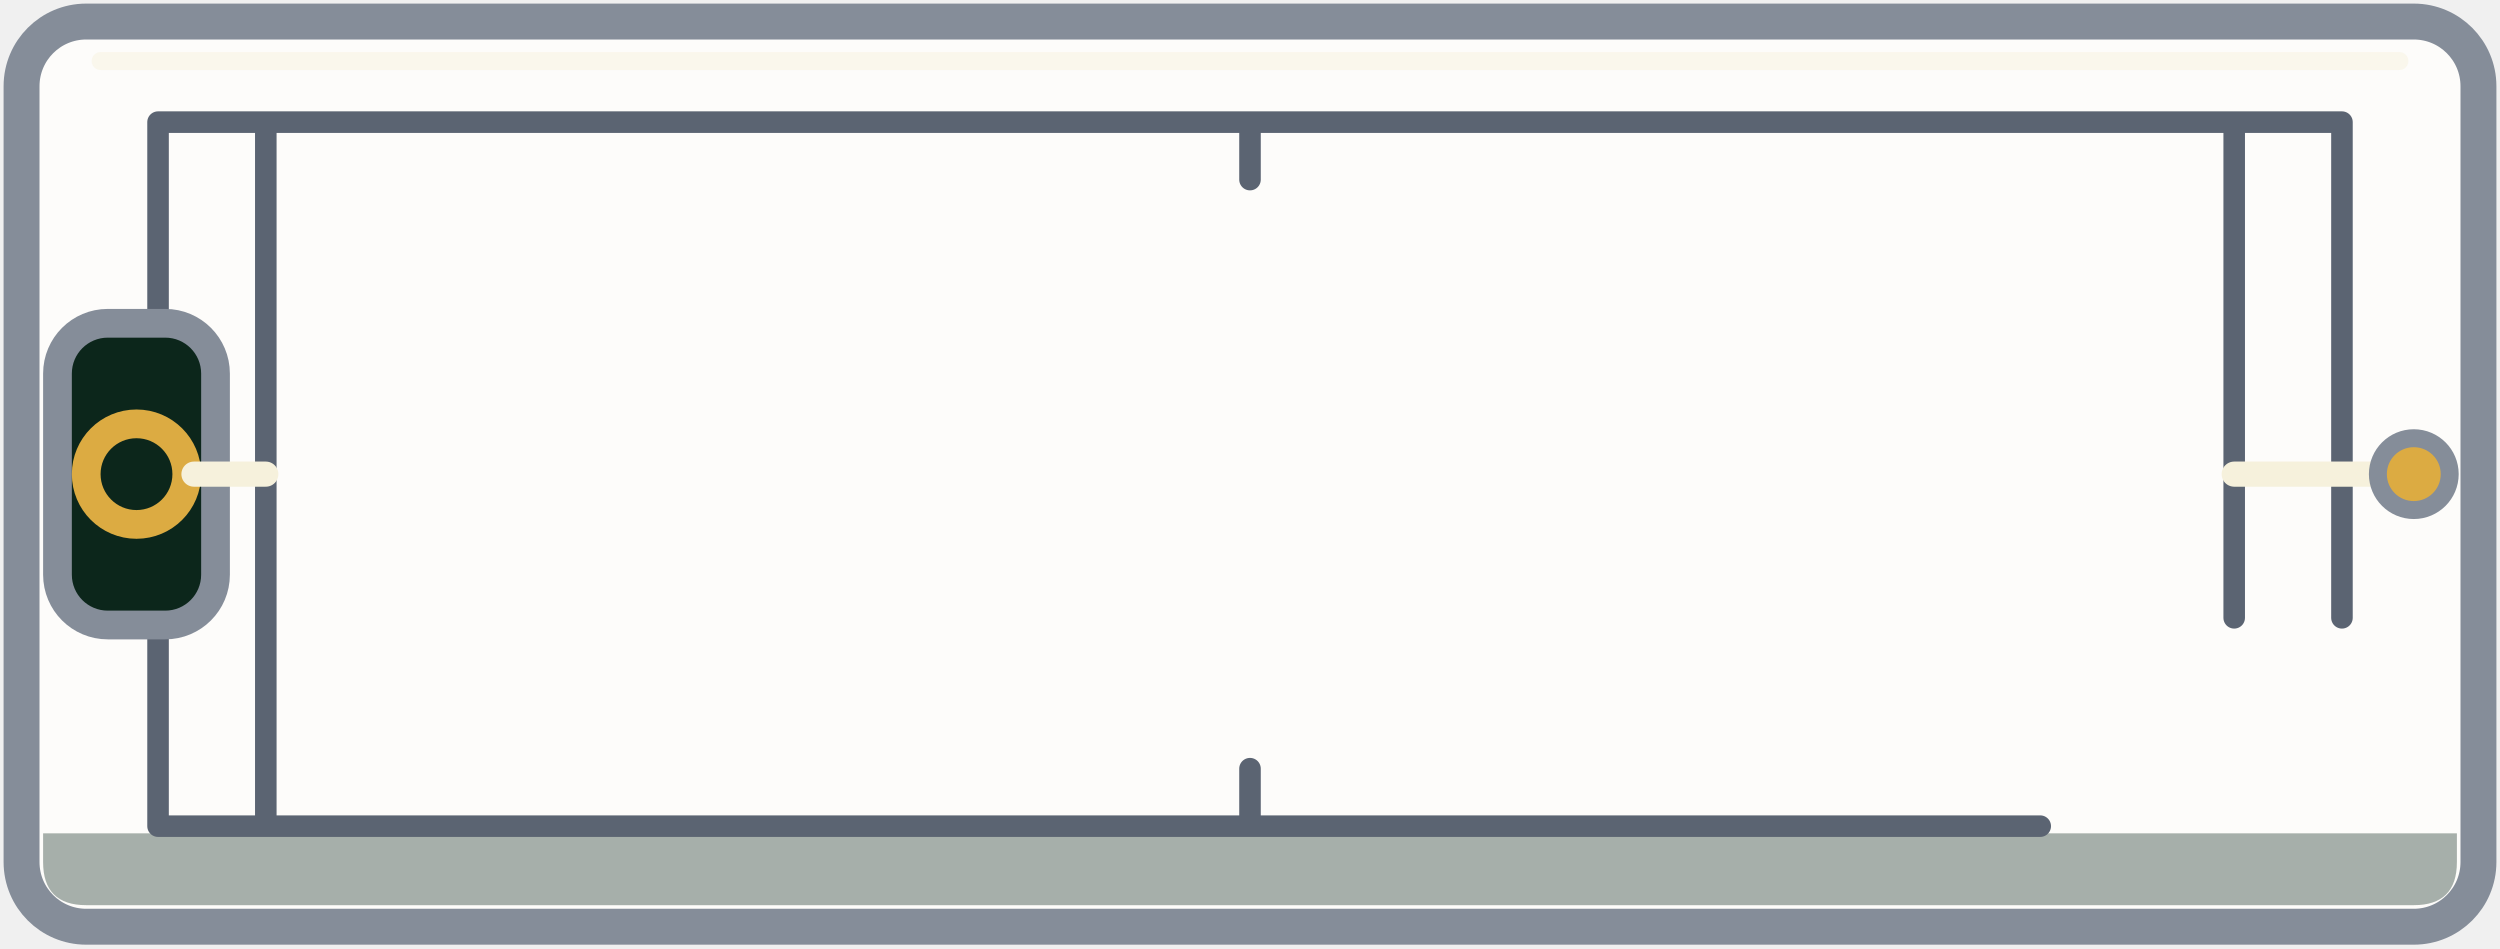
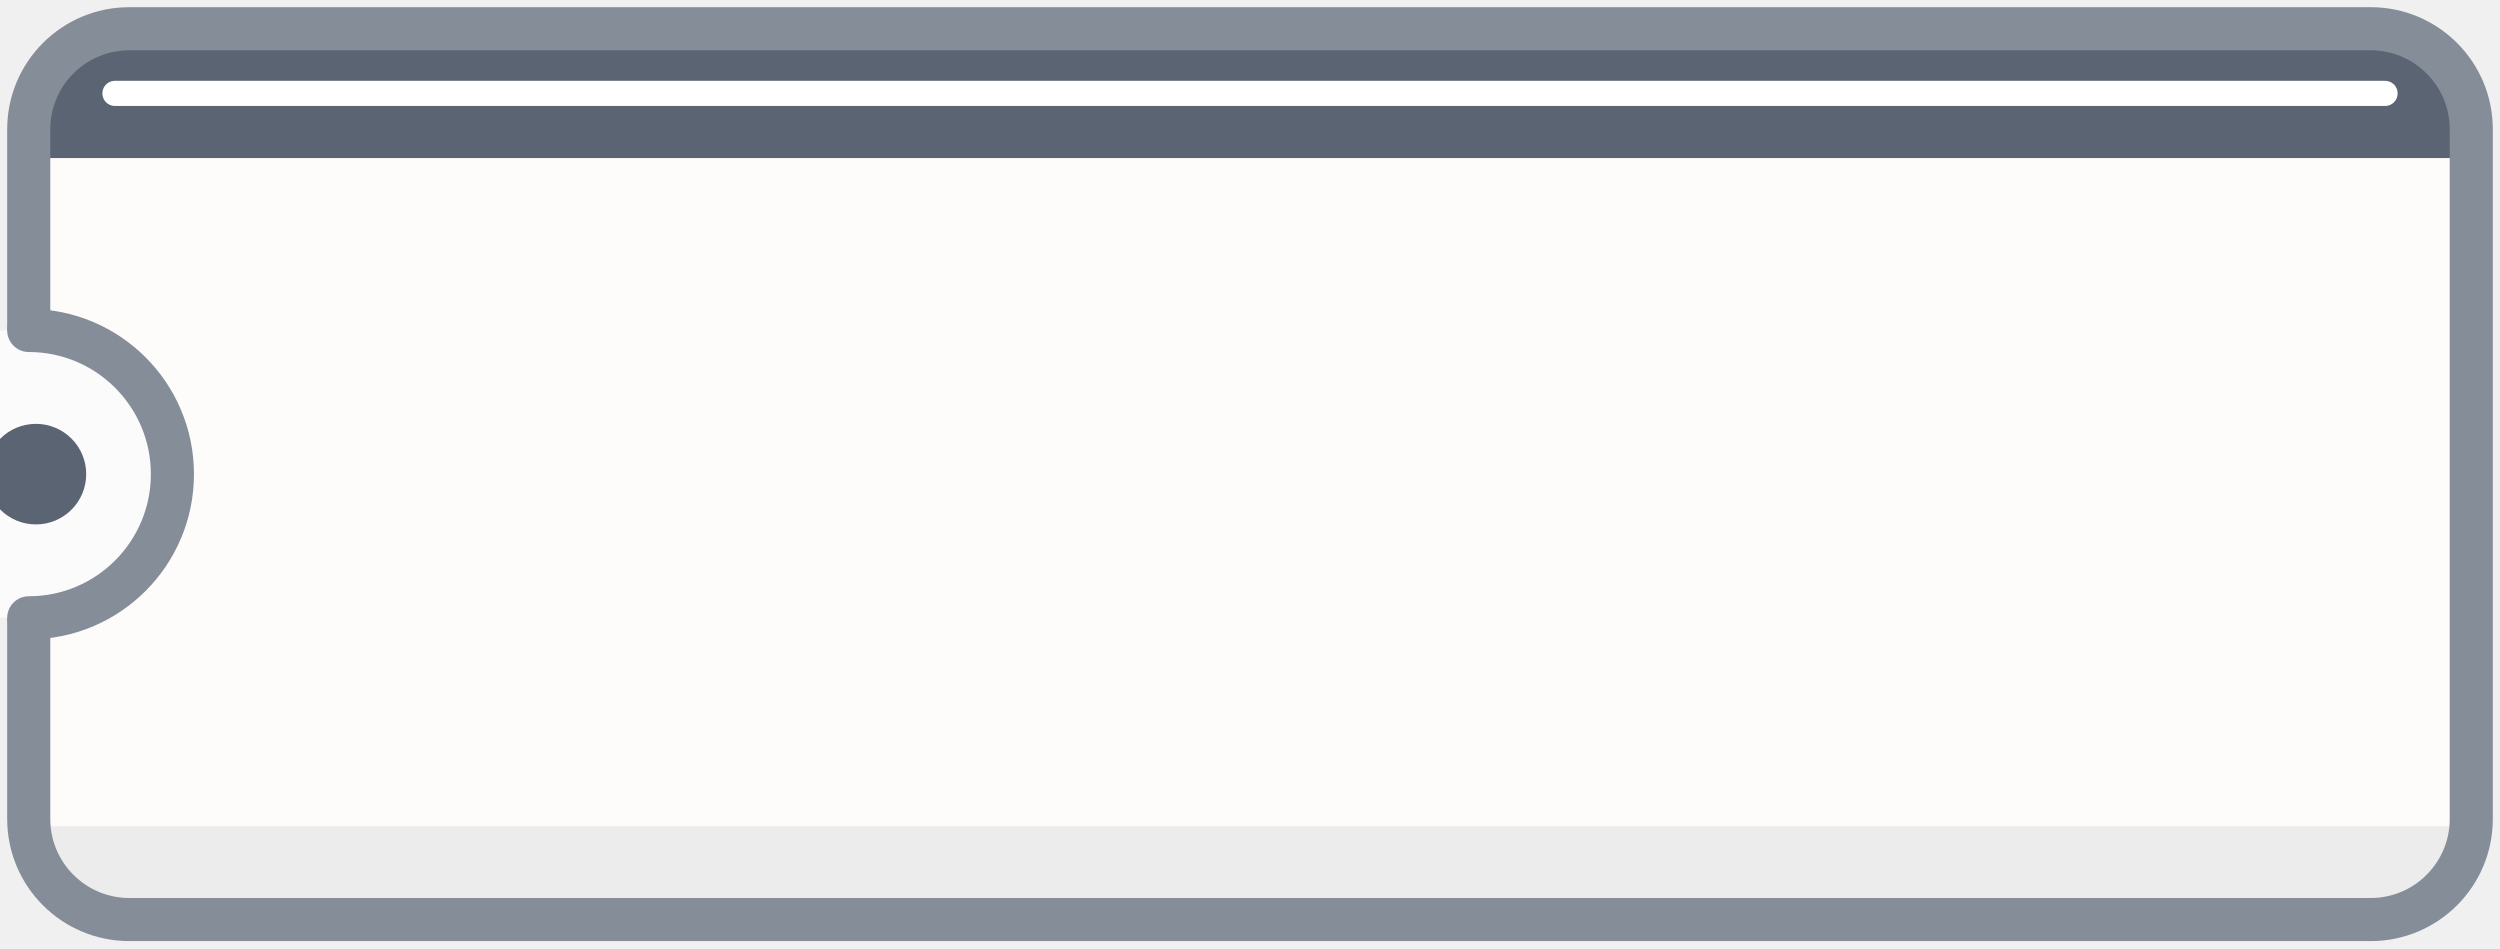
<svg xmlns="http://www.w3.org/2000/svg" viewBox="0 0 348 132" stroke-linecap="round" stroke-linejoin="round">
-   <rect x="3" y="3" width="342" height="126" rx="9" fill="#fdfcfa" stroke="none" />
-   <path d="M6 116H342V120Q342 126 336 126H12Q6 126 6 120Z" fill="#0c261b" stroke="none" opacity="0.36" />
-   <path d="M14 8.5H334" fill="none" stroke="#f6f1dc" stroke-width="2.5" opacity="0.45" />
-   <rect x="3" y="3" width="342" height="126" rx="9" fill="none" stroke="#858d99" stroke-width="5" />
-   <path d="M22 17H326M22 115H284M22 17V44M22 88V115M37 17V115M311 17V86M326 17V86M174 17V25M174 115V107" fill="none" stroke="#5b6472" stroke-width="3" />
-   <path d="M311 66H335" fill="none" stroke="#f6f1dc" stroke-width="3.5" />
-   <circle cx="336" cy="66" r="5" fill="#dcab42" stroke="#858d99" stroke-width="2.5" />
-   <rect x="8" y="45" width="22" height="42" rx="7" fill="#0c261b" stroke="#858d99" stroke-width="4" />
-   <circle cx="19" cy="66" r="7" fill="none" stroke="#dcab42" stroke-width="4" />
-   <path d="M27 66H37" fill="none" stroke="#f6f1dc" stroke-width="3.5" />
+   <rect x="4" y="4" width="340" height="124" rx="14" fill="#fdfcfa" stroke="none" />
+   <path d="M4 22V18Q4 4 18 4H330Q344 4 344 18V22Z" fill="#5b6472" stroke="none" />
+   <path d="M16 13H332" fill="none" stroke="#ffffff" stroke-width="3.5" />
+   <path d="M7 115H341V114Q341 125 330 125H18Q7 125 7 114Z" fill="#858d99" stroke="none" opacity="0.14" />
+   <rect x="4" y="4" width="340" height="124" rx="14" fill="none" stroke="#858d99" stroke-width="6" />
+   <path d="M0 46H4A20 20 0 0 1 4 86H0Z" fill="#fbfbfc" stroke="none" />
+   <path d="M4 46A20 20 0 0 1 4 86" fill="none" stroke="#858d99" stroke-width="6" />
+   <circle cx="5" cy="66" r="7" fill="#5b6472" stroke="none" />
</svg>
